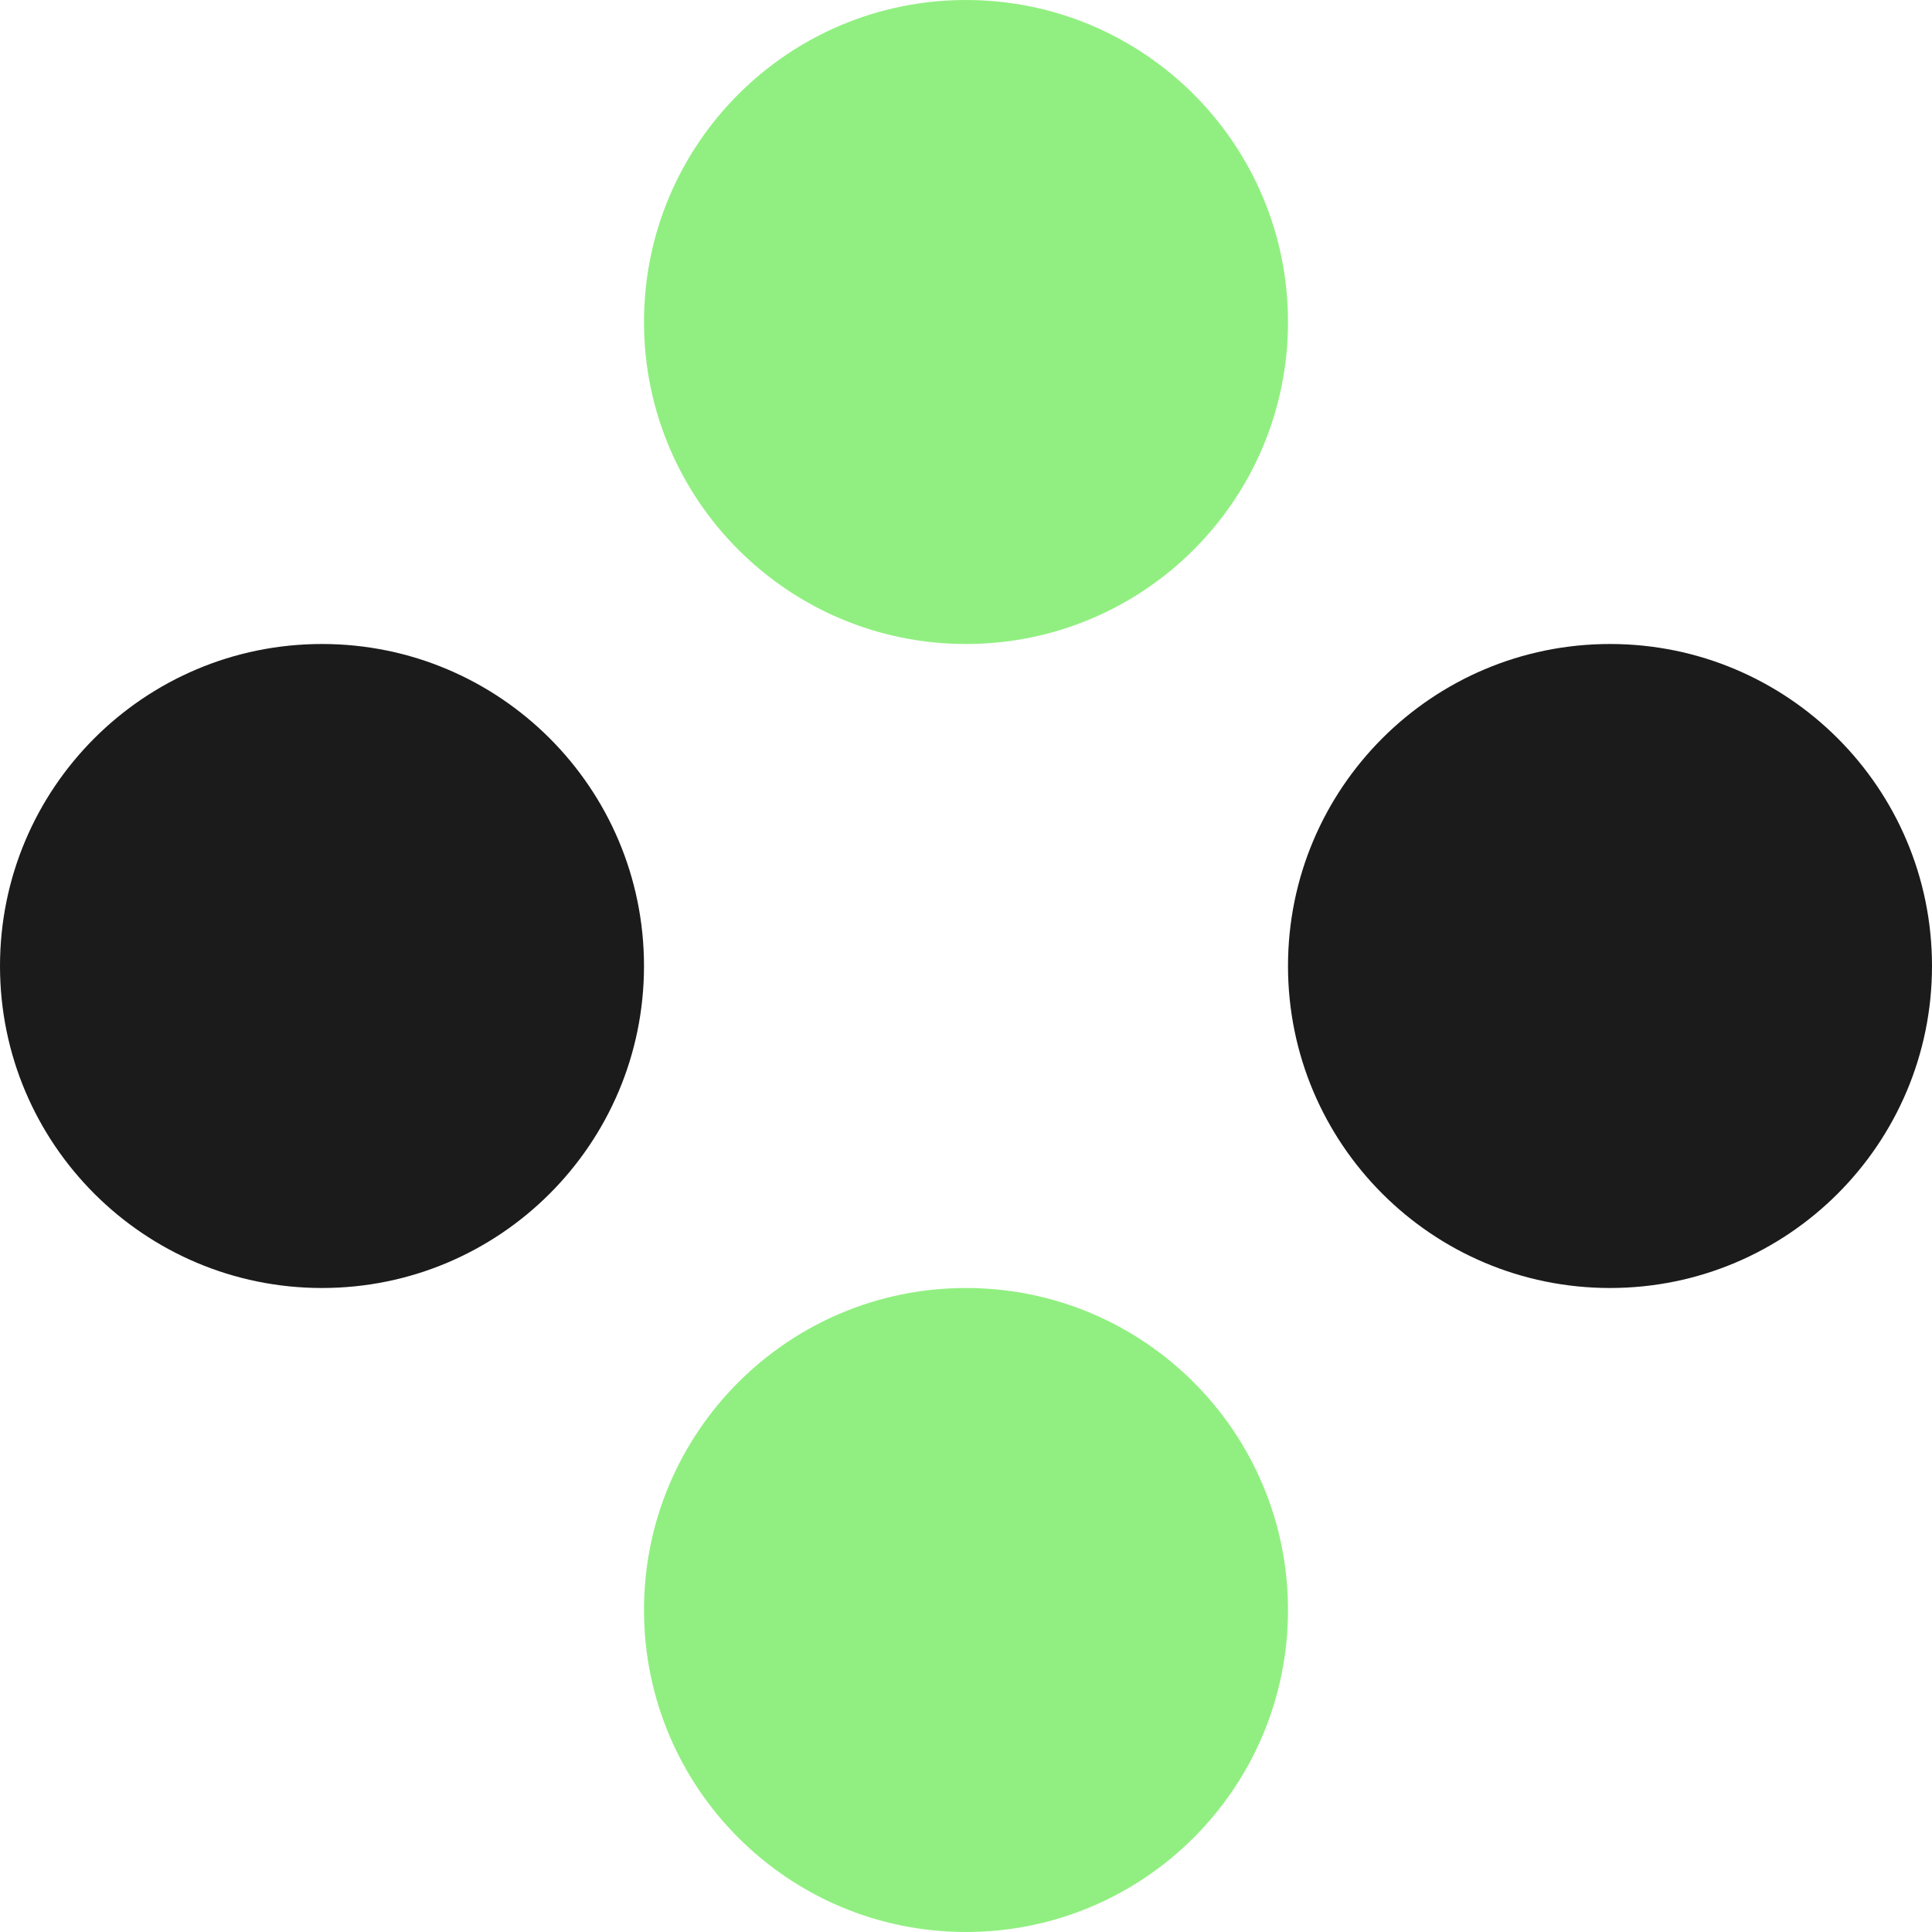
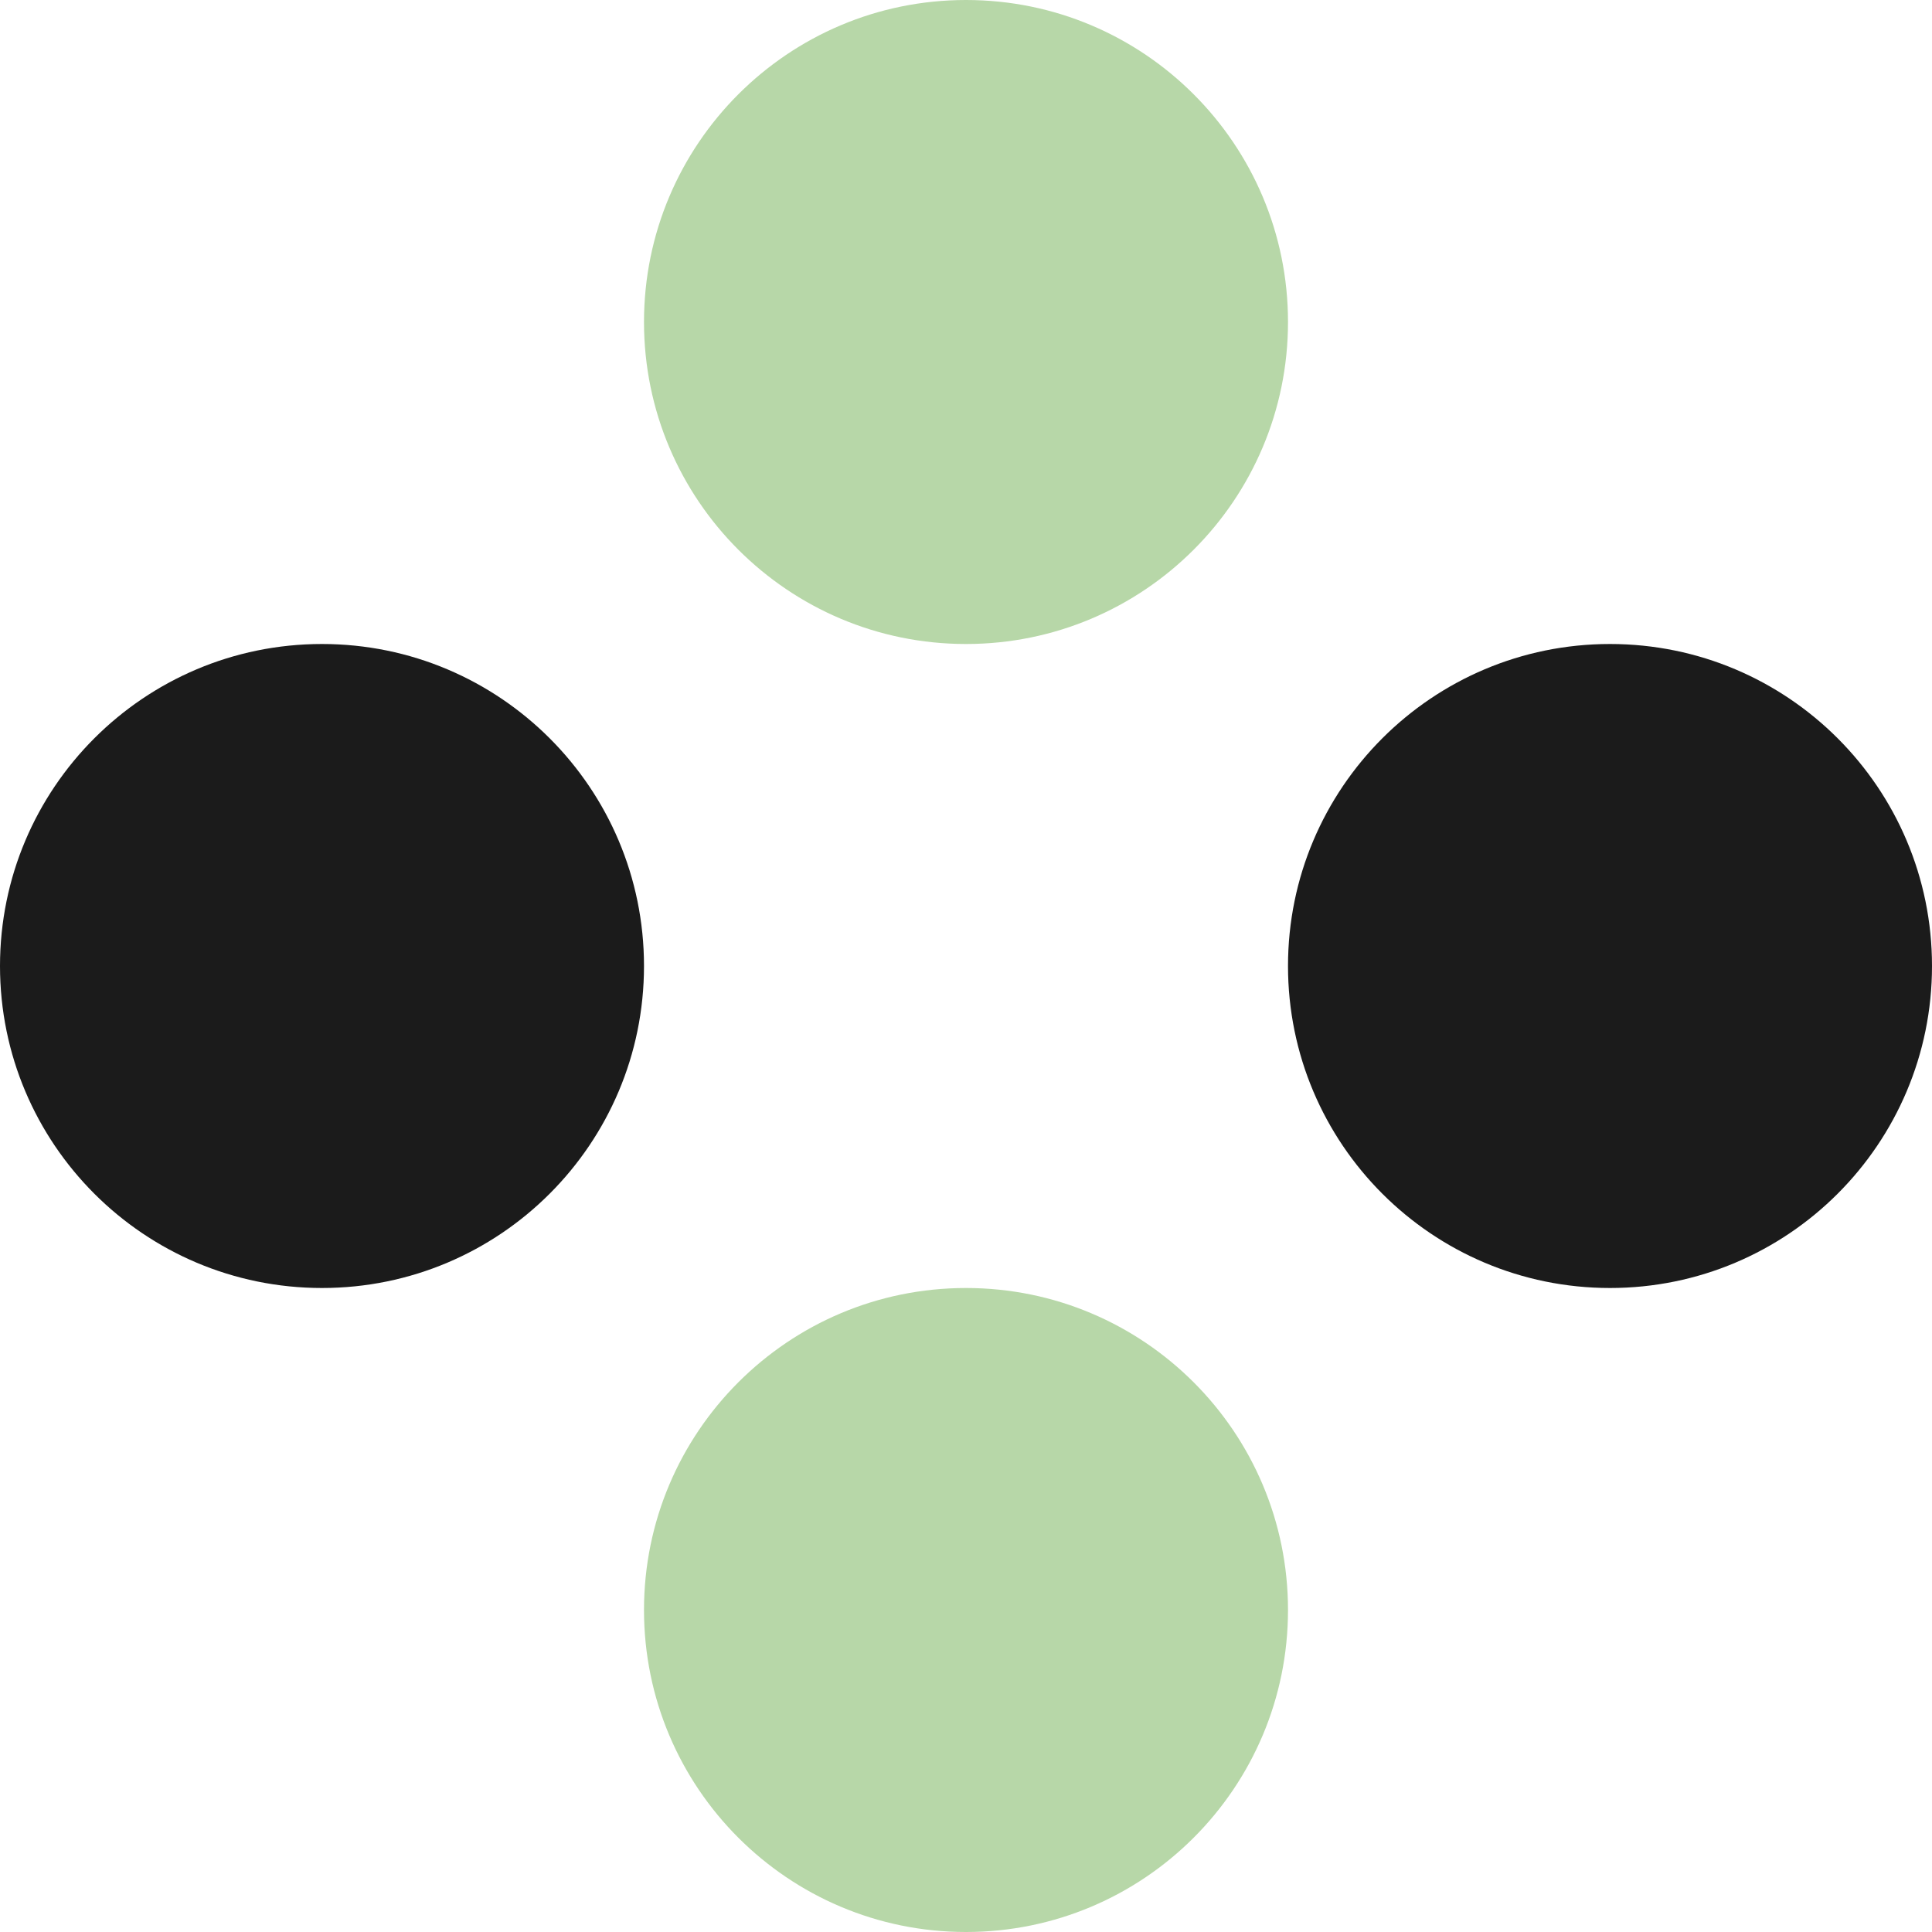
<svg xmlns="http://www.w3.org/2000/svg" width="42" height="42" viewBox="0 0 42 42" fill="none">
-   <circle cx="21" cy="7" r="7" fill="#91EF81" />
+   <circle cx="21" cy="7" r="7" fill="#B7D7A8" />
  <circle cx="35" cy="21" r="7" fill="#1B1B1B" />
-   <circle cx="21" cy="35" r="7" fill="#91EF81" />
+   <circle cx="21" cy="35" r="7" fill="#B7D7A8" />
  <circle cx="7" cy="21" r="7" fill="#1B1B1B" />
</svg>
